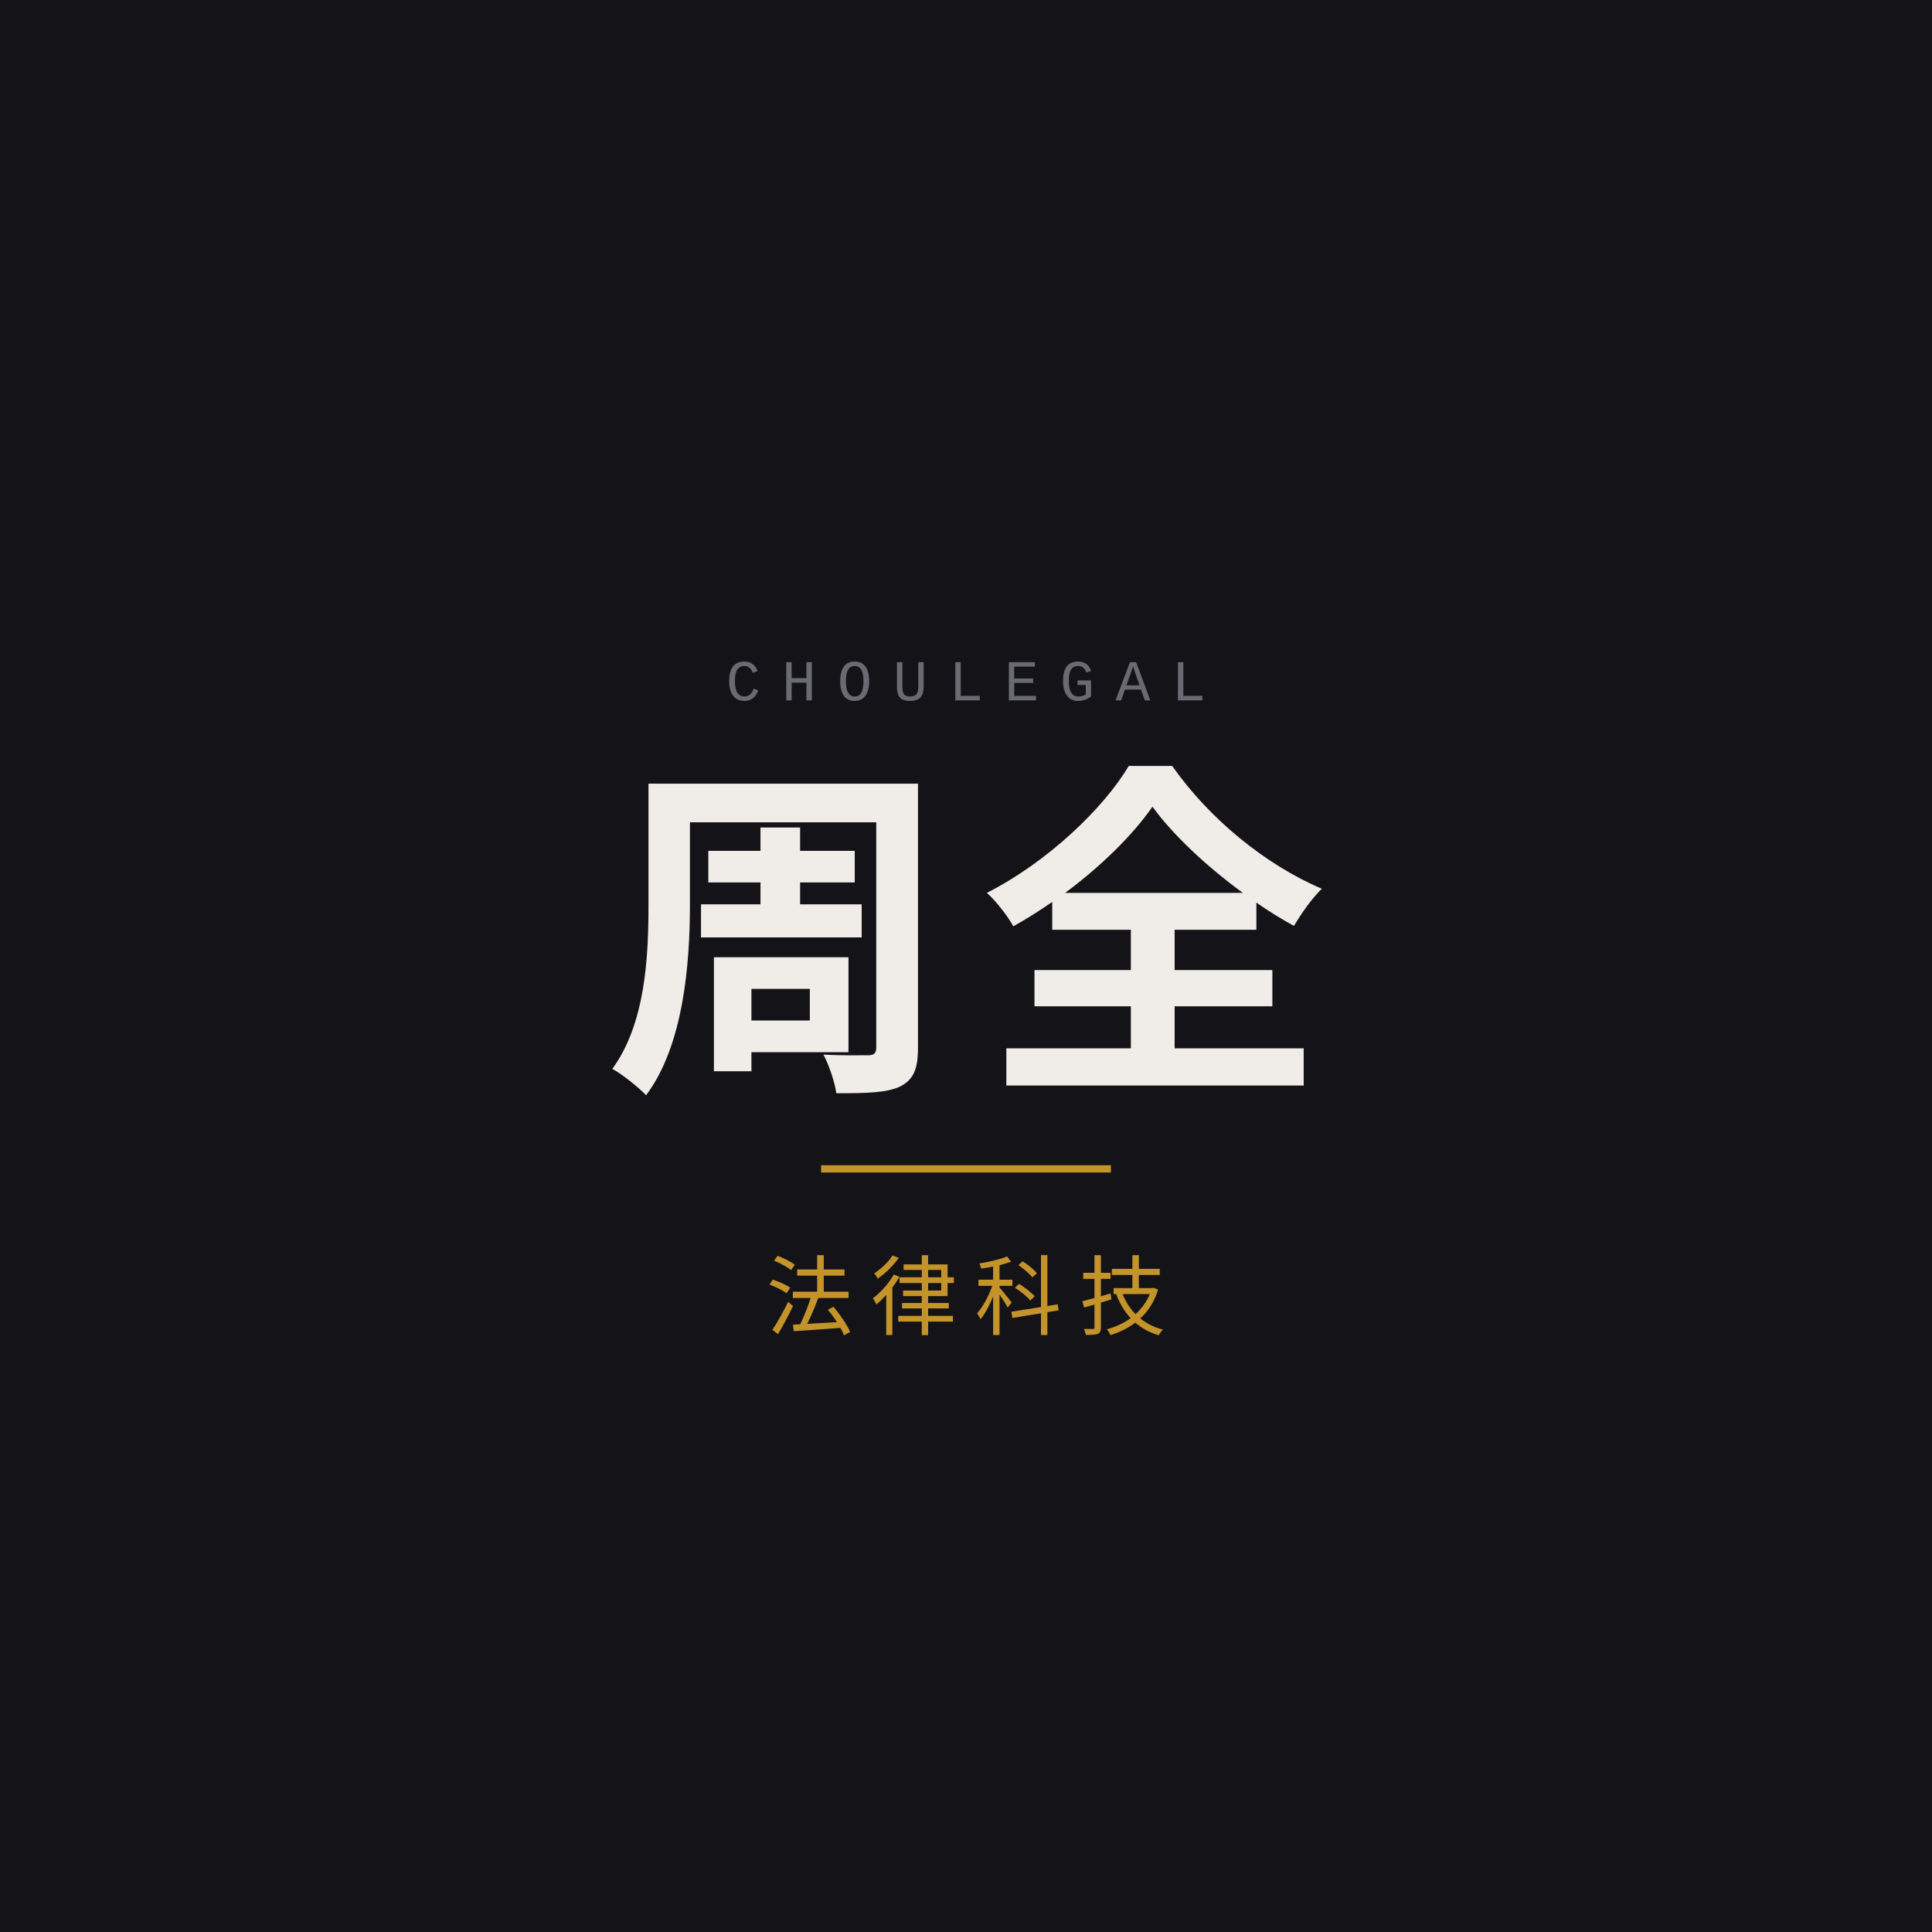
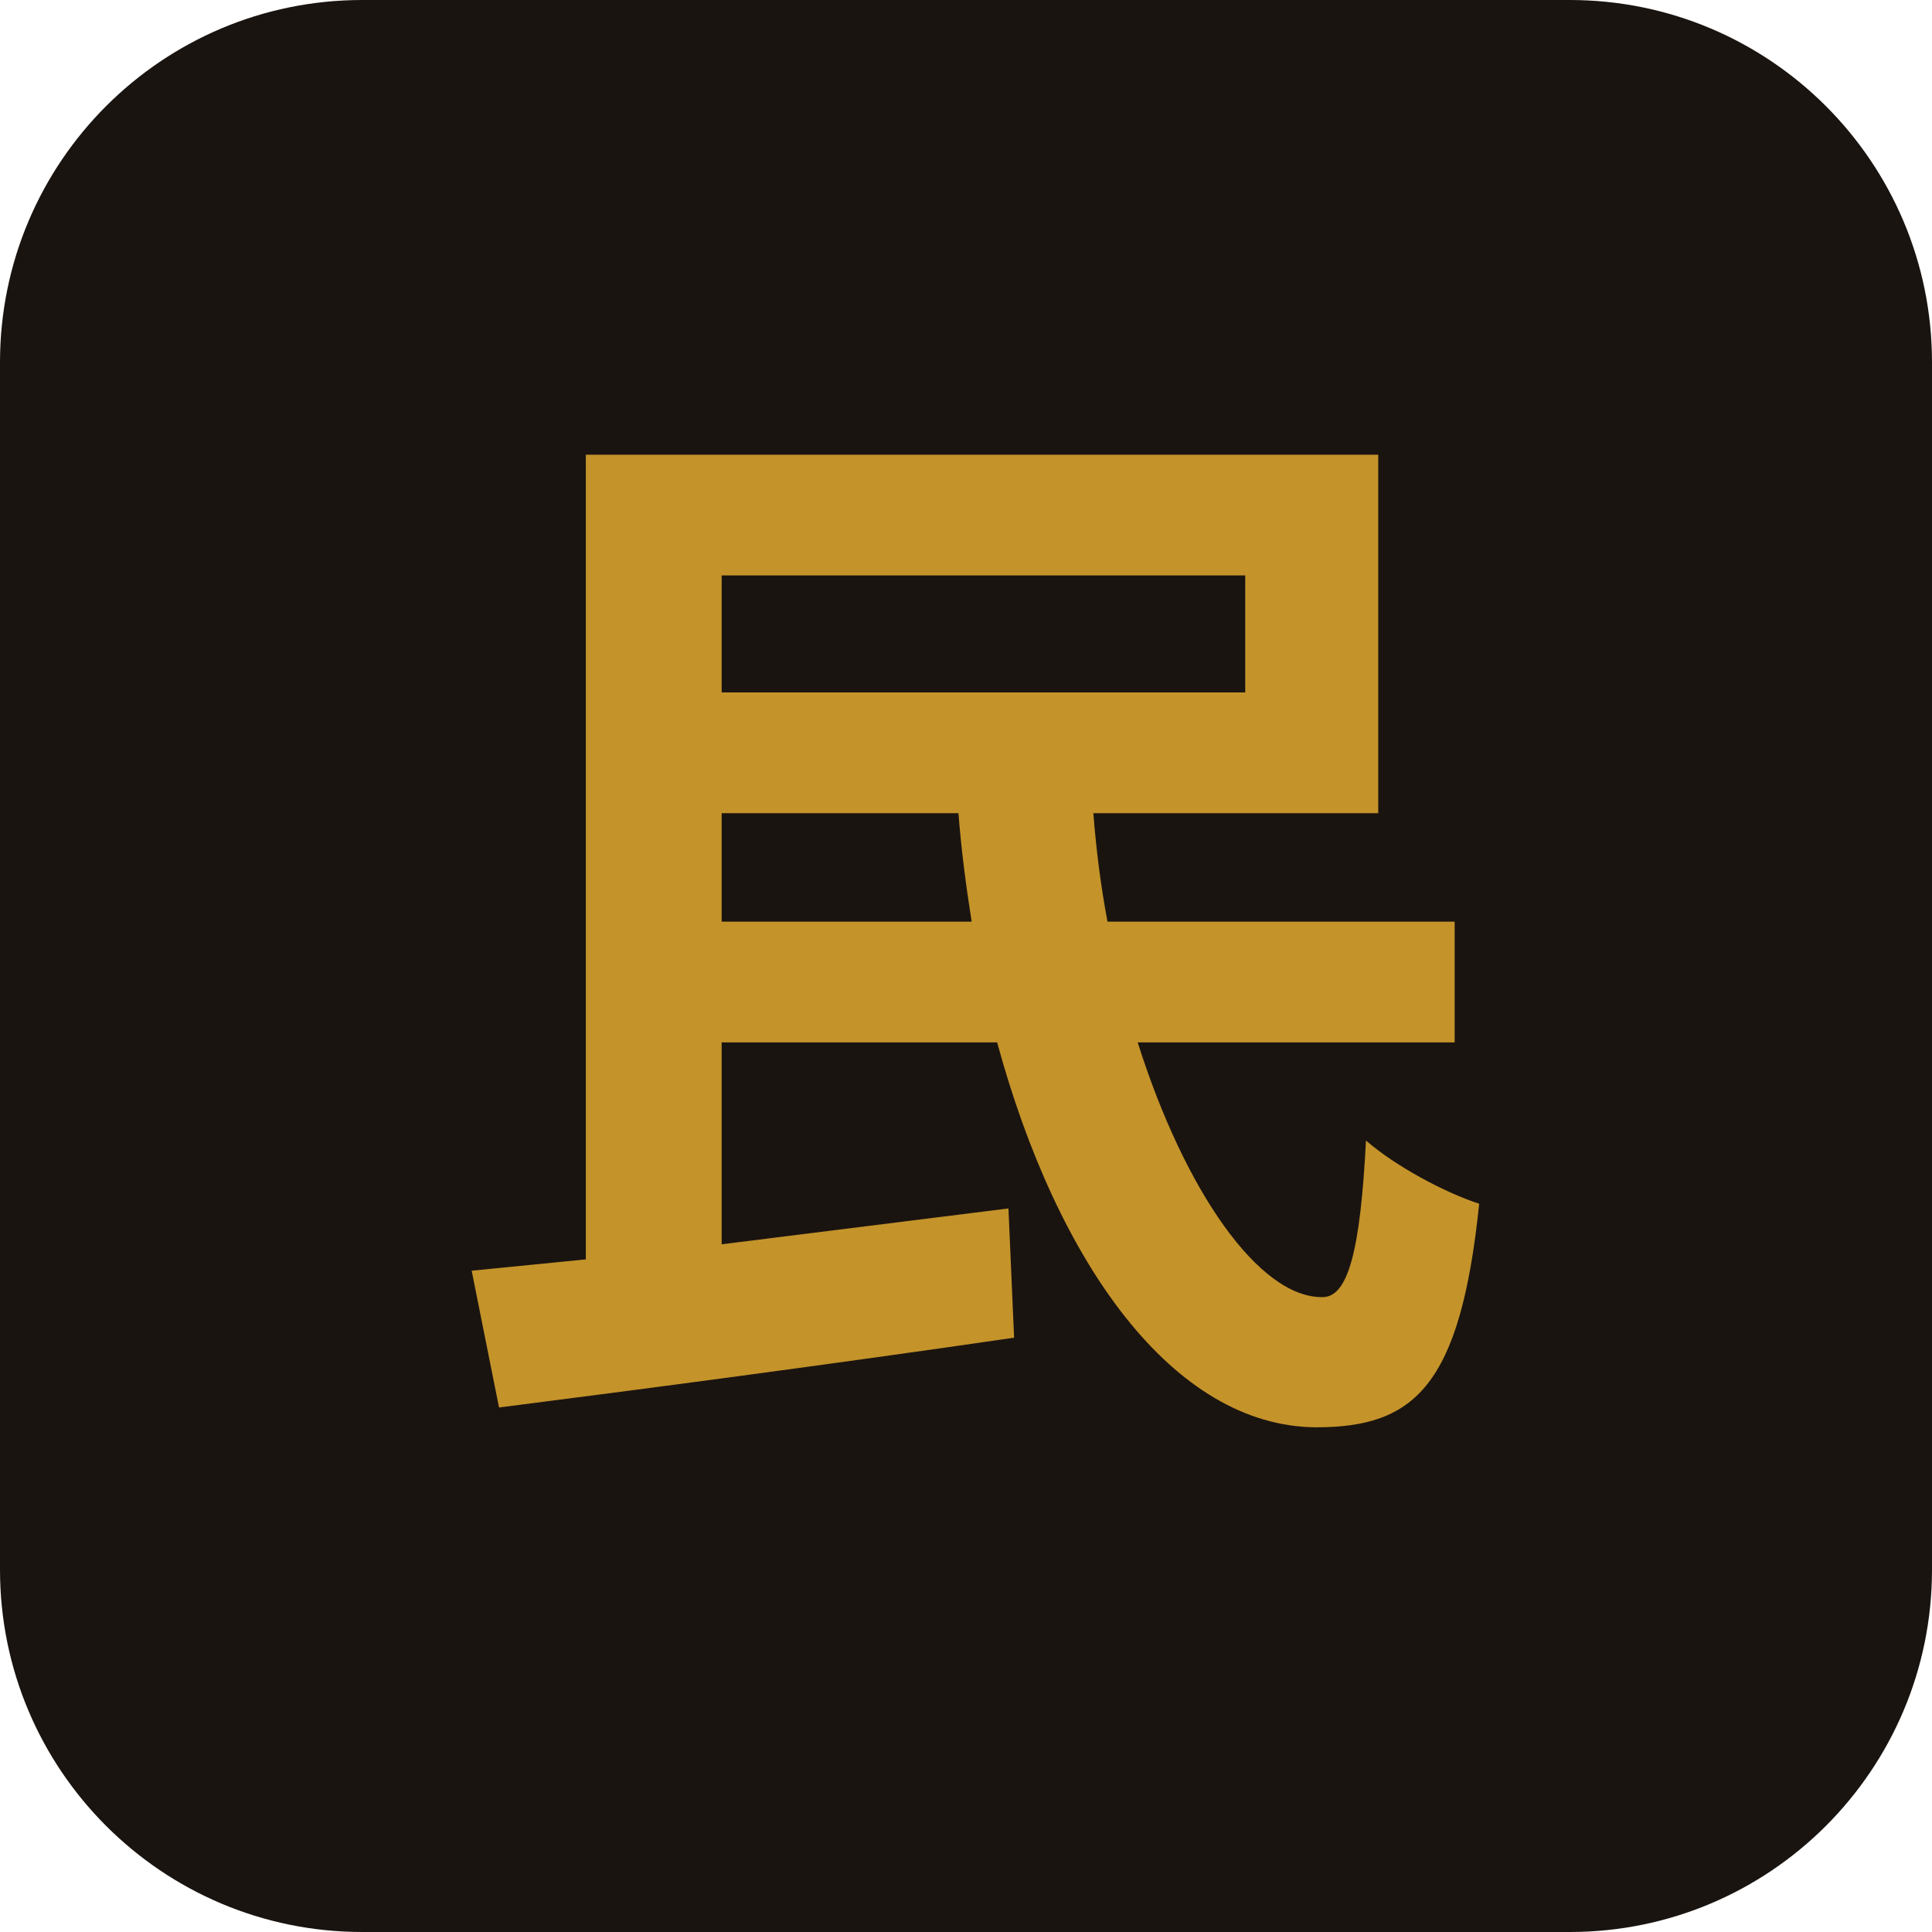
- <svg xmlns="http://www.w3.org/2000/svg" viewBox="0 0 400 400" fill="none">
-   <rect width="400" height="400" fill="#141418" />
-   <text x="200" y="145" font-family="'DM Mono', Courier New, monospace" font-size="12" font-weight="500" fill="#6a6a72" text-anchor="middle" letter-spacing="0.36em">CHOULEGAL</text>
-   <text x="200" y="220" font-family="'Noto Serif TC', Georgia, serif" font-size="72" font-weight="700" fill="#f0ede8" text-anchor="middle" letter-spacing="0.08em">周全</text>
-   <line x1="170" y1="242" x2="230" y2="242" stroke="#c4932a" stroke-width="1.5" />
-   <text x="200" y="275" font-family="'Noto Sans TC', Helvetica, sans-serif" font-size="18" fill="#c4932a" text-anchor="middle" letter-spacing="0.2em">法律科技</text>
+ <svg xmlns="http://www.w3.org/2000/svg" viewBox="0 0 32 32">
+   <rect width="32" height="32" rx="6" fill="#1a1410" />
+   <text x="16" y="22" font-family="serif" font-size="18" font-weight="700" fill="#c4932a" text-anchor="middle">民</text>
</svg>
